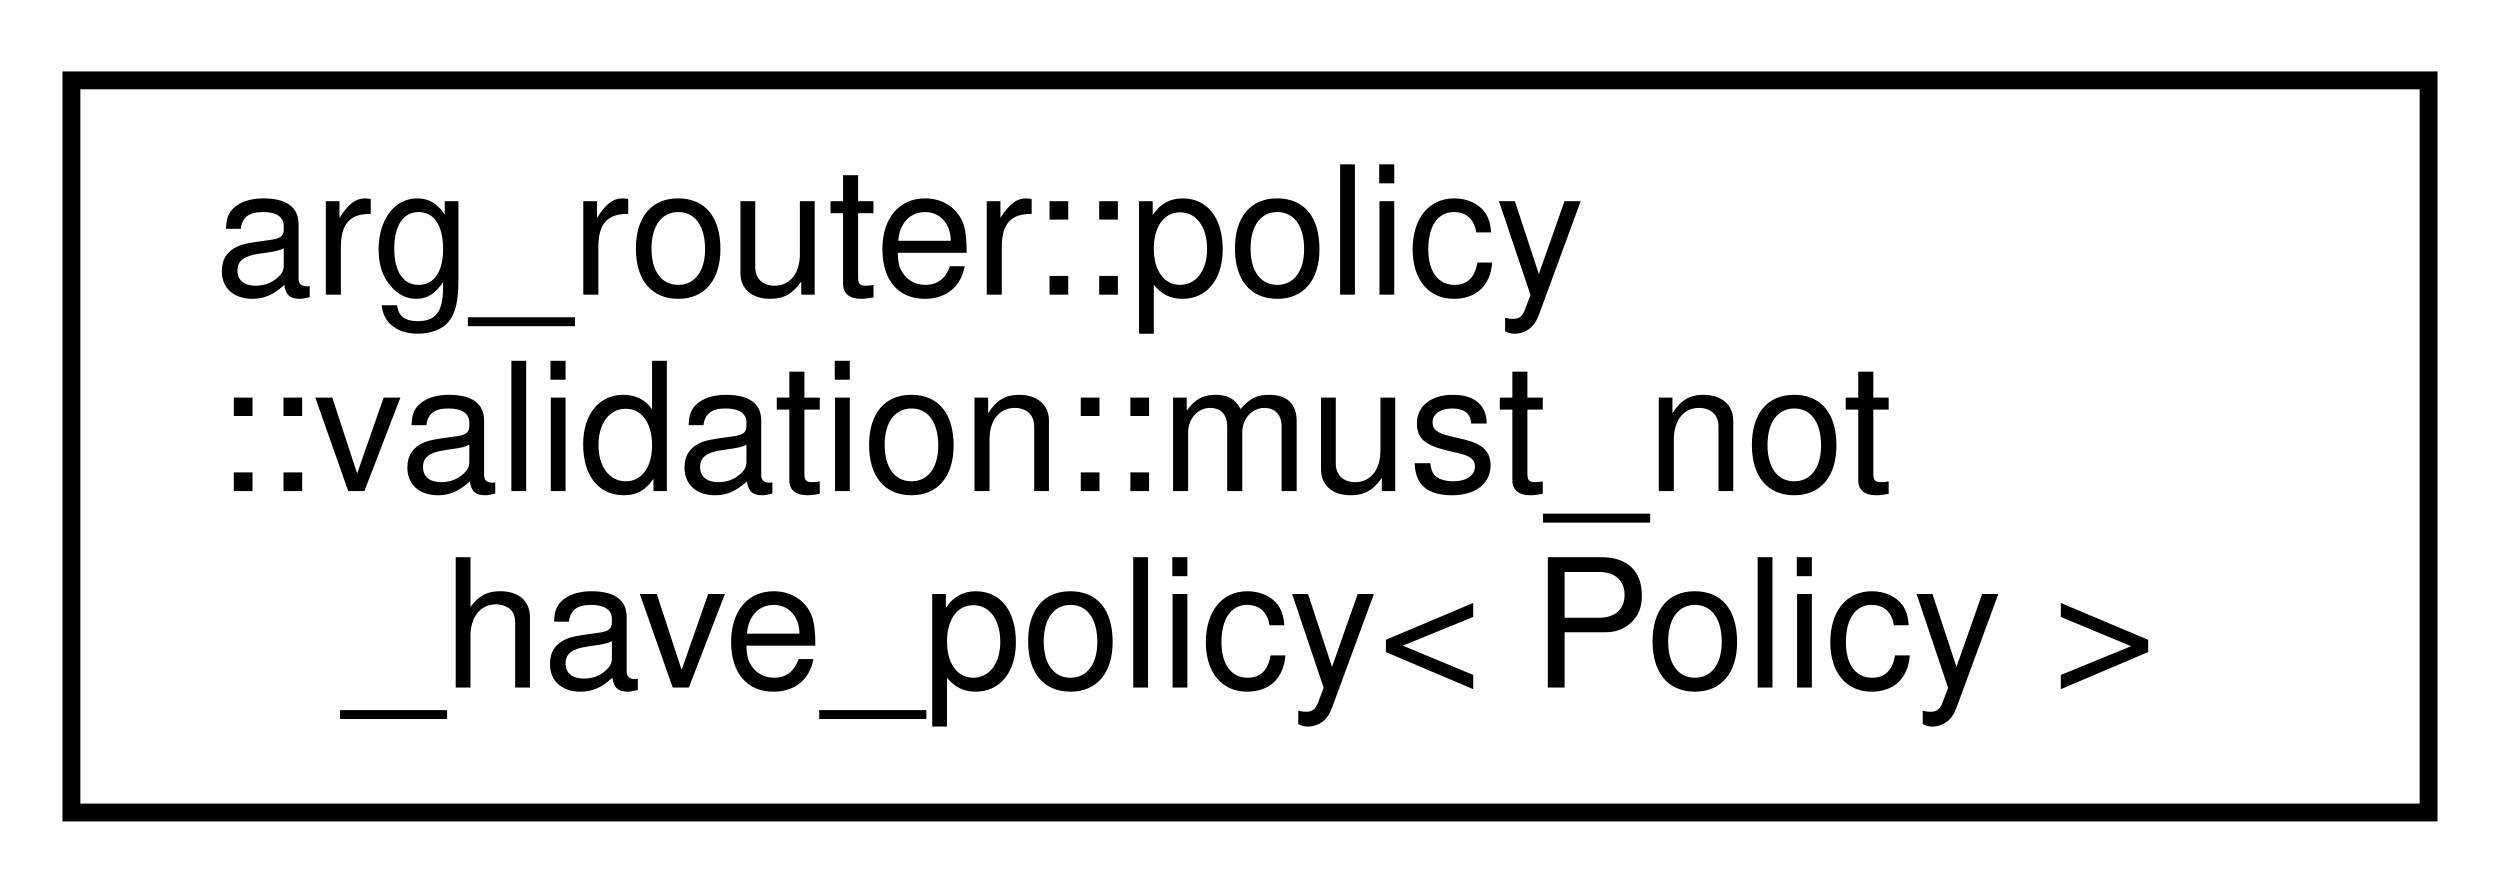
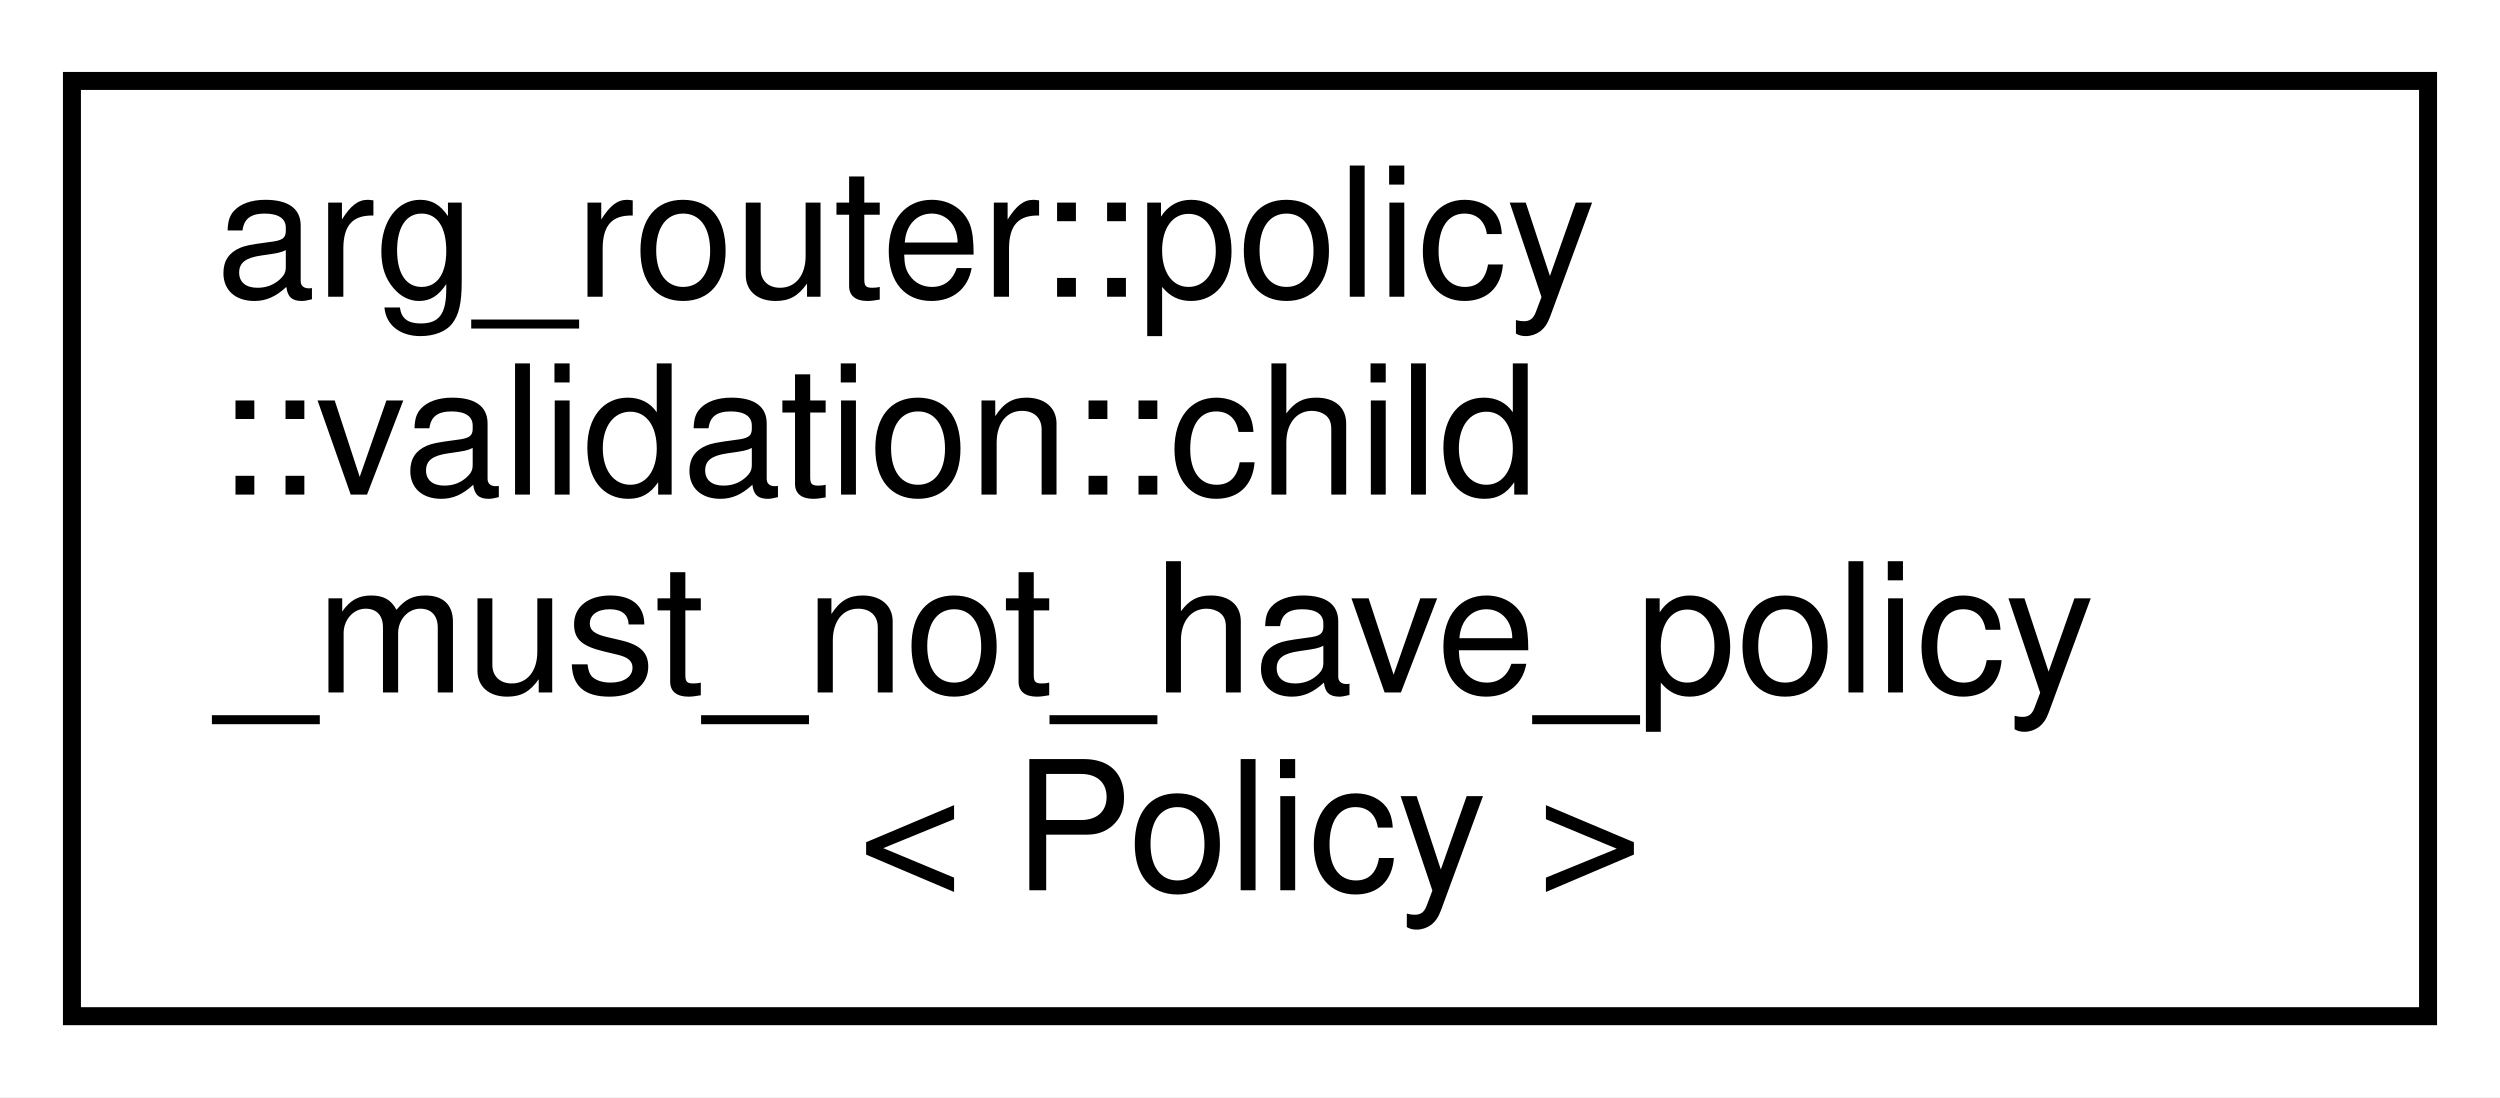
- <svg xmlns="http://www.w3.org/2000/svg" xmlns:xlink="http://www.w3.org/1999/xlink" width="140pt" height="50pt" viewBox="0.00 0.00 140.00 50.00">
-   <g id="graph0" class="graph" transform="scale(1 1) rotate(0) translate(4 46)">
-     <polygon fill="white" stroke="transparent" points="-4,4 -4,-46 136,-46 136,4 -4,4" />
+ <svg xmlns="http://www.w3.org/2000/svg" xmlns:xlink="http://www.w3.org/1999/xlink" width="139pt" height="61pt" viewBox="0.00 0.00 139.00 61.00">
+   <g id="graph0" class="graph" transform="scale(1 1) rotate(0) translate(4 57)">
+     <polygon fill="white" stroke="transparent" points="-4,4 -4,-57 135,-57 135,4 -4,4" />
    <g id="node1" class="node">
      <g id="a_node1">
-         <a xlink:href="structarg__router_1_1policy_1_1validation_1_1must__not__have__policy.html" target="_top" xlink:title=" ">
-           <polygon fill="white" stroke="black" points="0,-0.5 0,-41.5 132,-41.5 132,-0.5 0,-0.5" />
-           <text text-anchor="start" x="8" y="-29.5" font-family="Helvetica,sans-Serif" font-size="10.00">arg_router::policy</text>
-           <text text-anchor="start" x="8" y="-18.5" font-family="Helvetica,sans-Serif" font-size="10.00">::validation::must_not</text>
-           <text text-anchor="middle" x="66" y="-7.5" font-family="Helvetica,sans-Serif" font-size="10.00">_have_policy&lt; Policy &gt;</text>
+         <a xlink:href="structarg__router_1_1policy_1_1validation_1_1child__must__not__have__policy.html" target="_top" xlink:title=" ">
+           <polygon fill="white" stroke="black" points="0,-0.5 0,-52.5 131,-52.5 131,-0.5 0,-0.5" />
+           <text text-anchor="start" x="8" y="-40.5" font-family="Helvetica,sans-Serif" font-size="10.00">arg_router::policy</text>
+           <text text-anchor="start" x="8" y="-29.5" font-family="Helvetica,sans-Serif" font-size="10.00">::validation::child</text>
+           <text text-anchor="start" x="8" y="-18.5" font-family="Helvetica,sans-Serif" font-size="10.00">_must_not_have_policy</text>
+           <text text-anchor="middle" x="65.5" y="-7.5" font-family="Helvetica,sans-Serif" font-size="10.00">&lt; Policy &gt;</text>
        </a>
      </g>
    </g>
  </g>
</svg>
